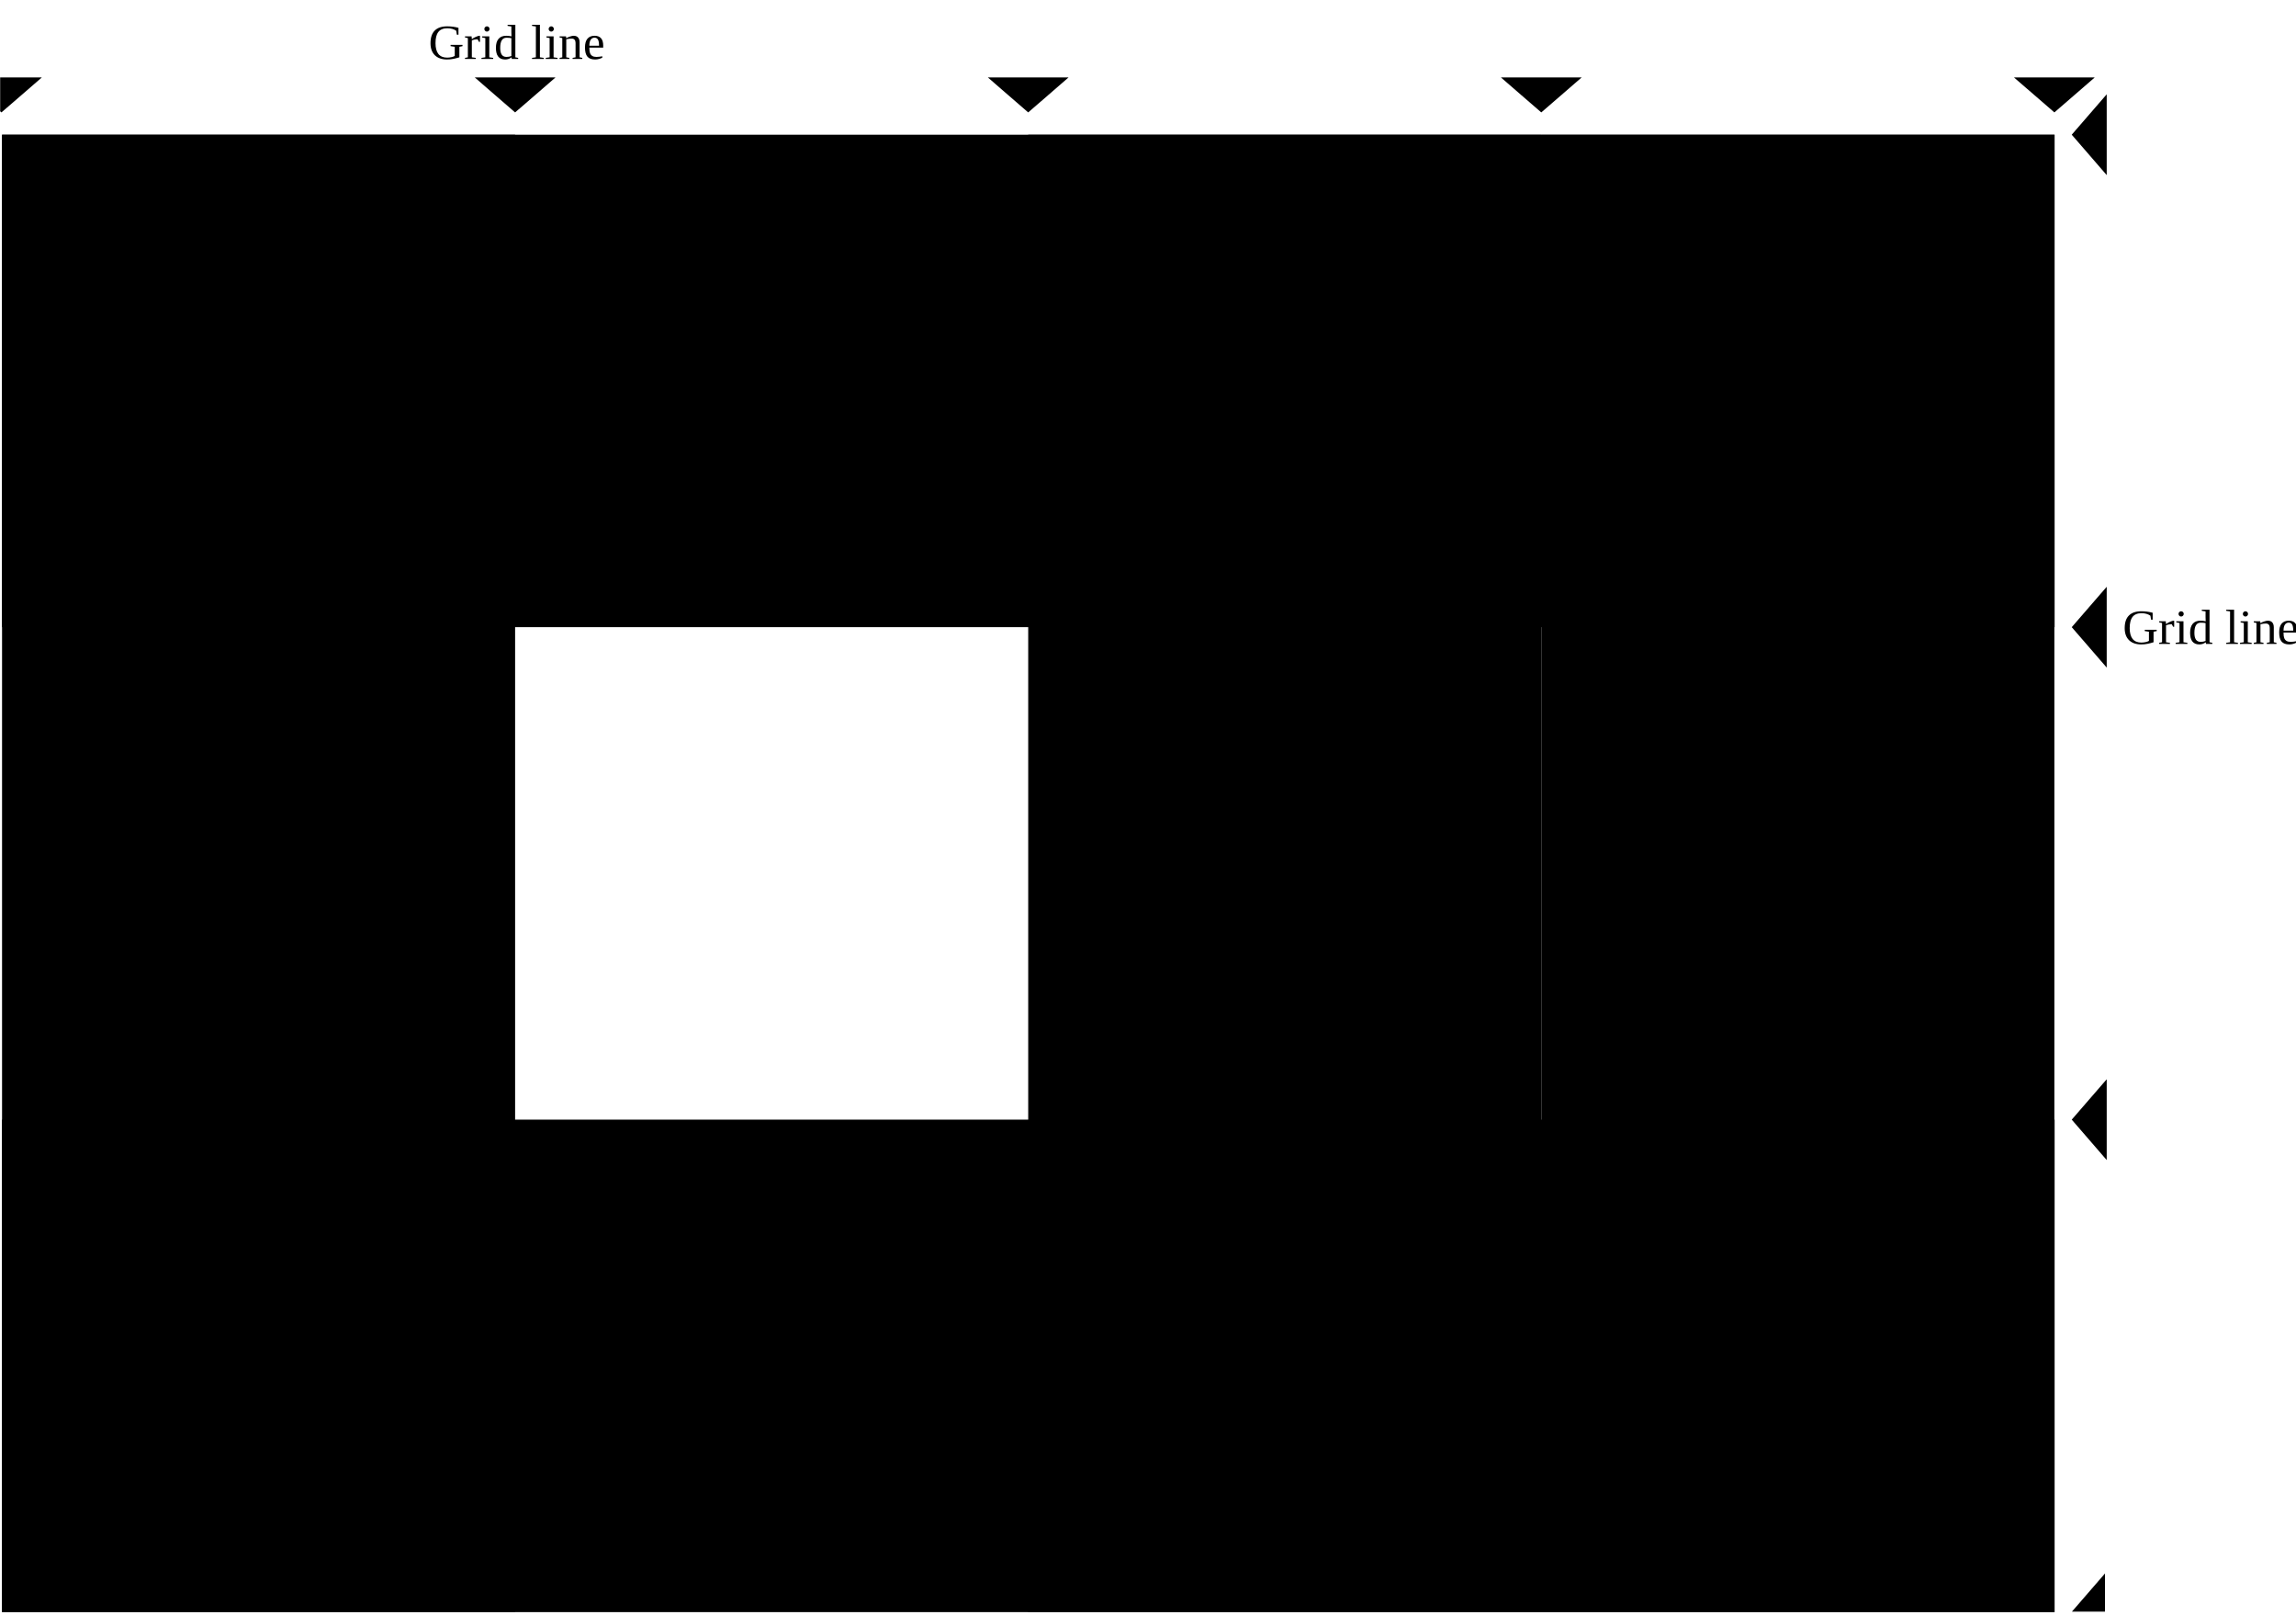
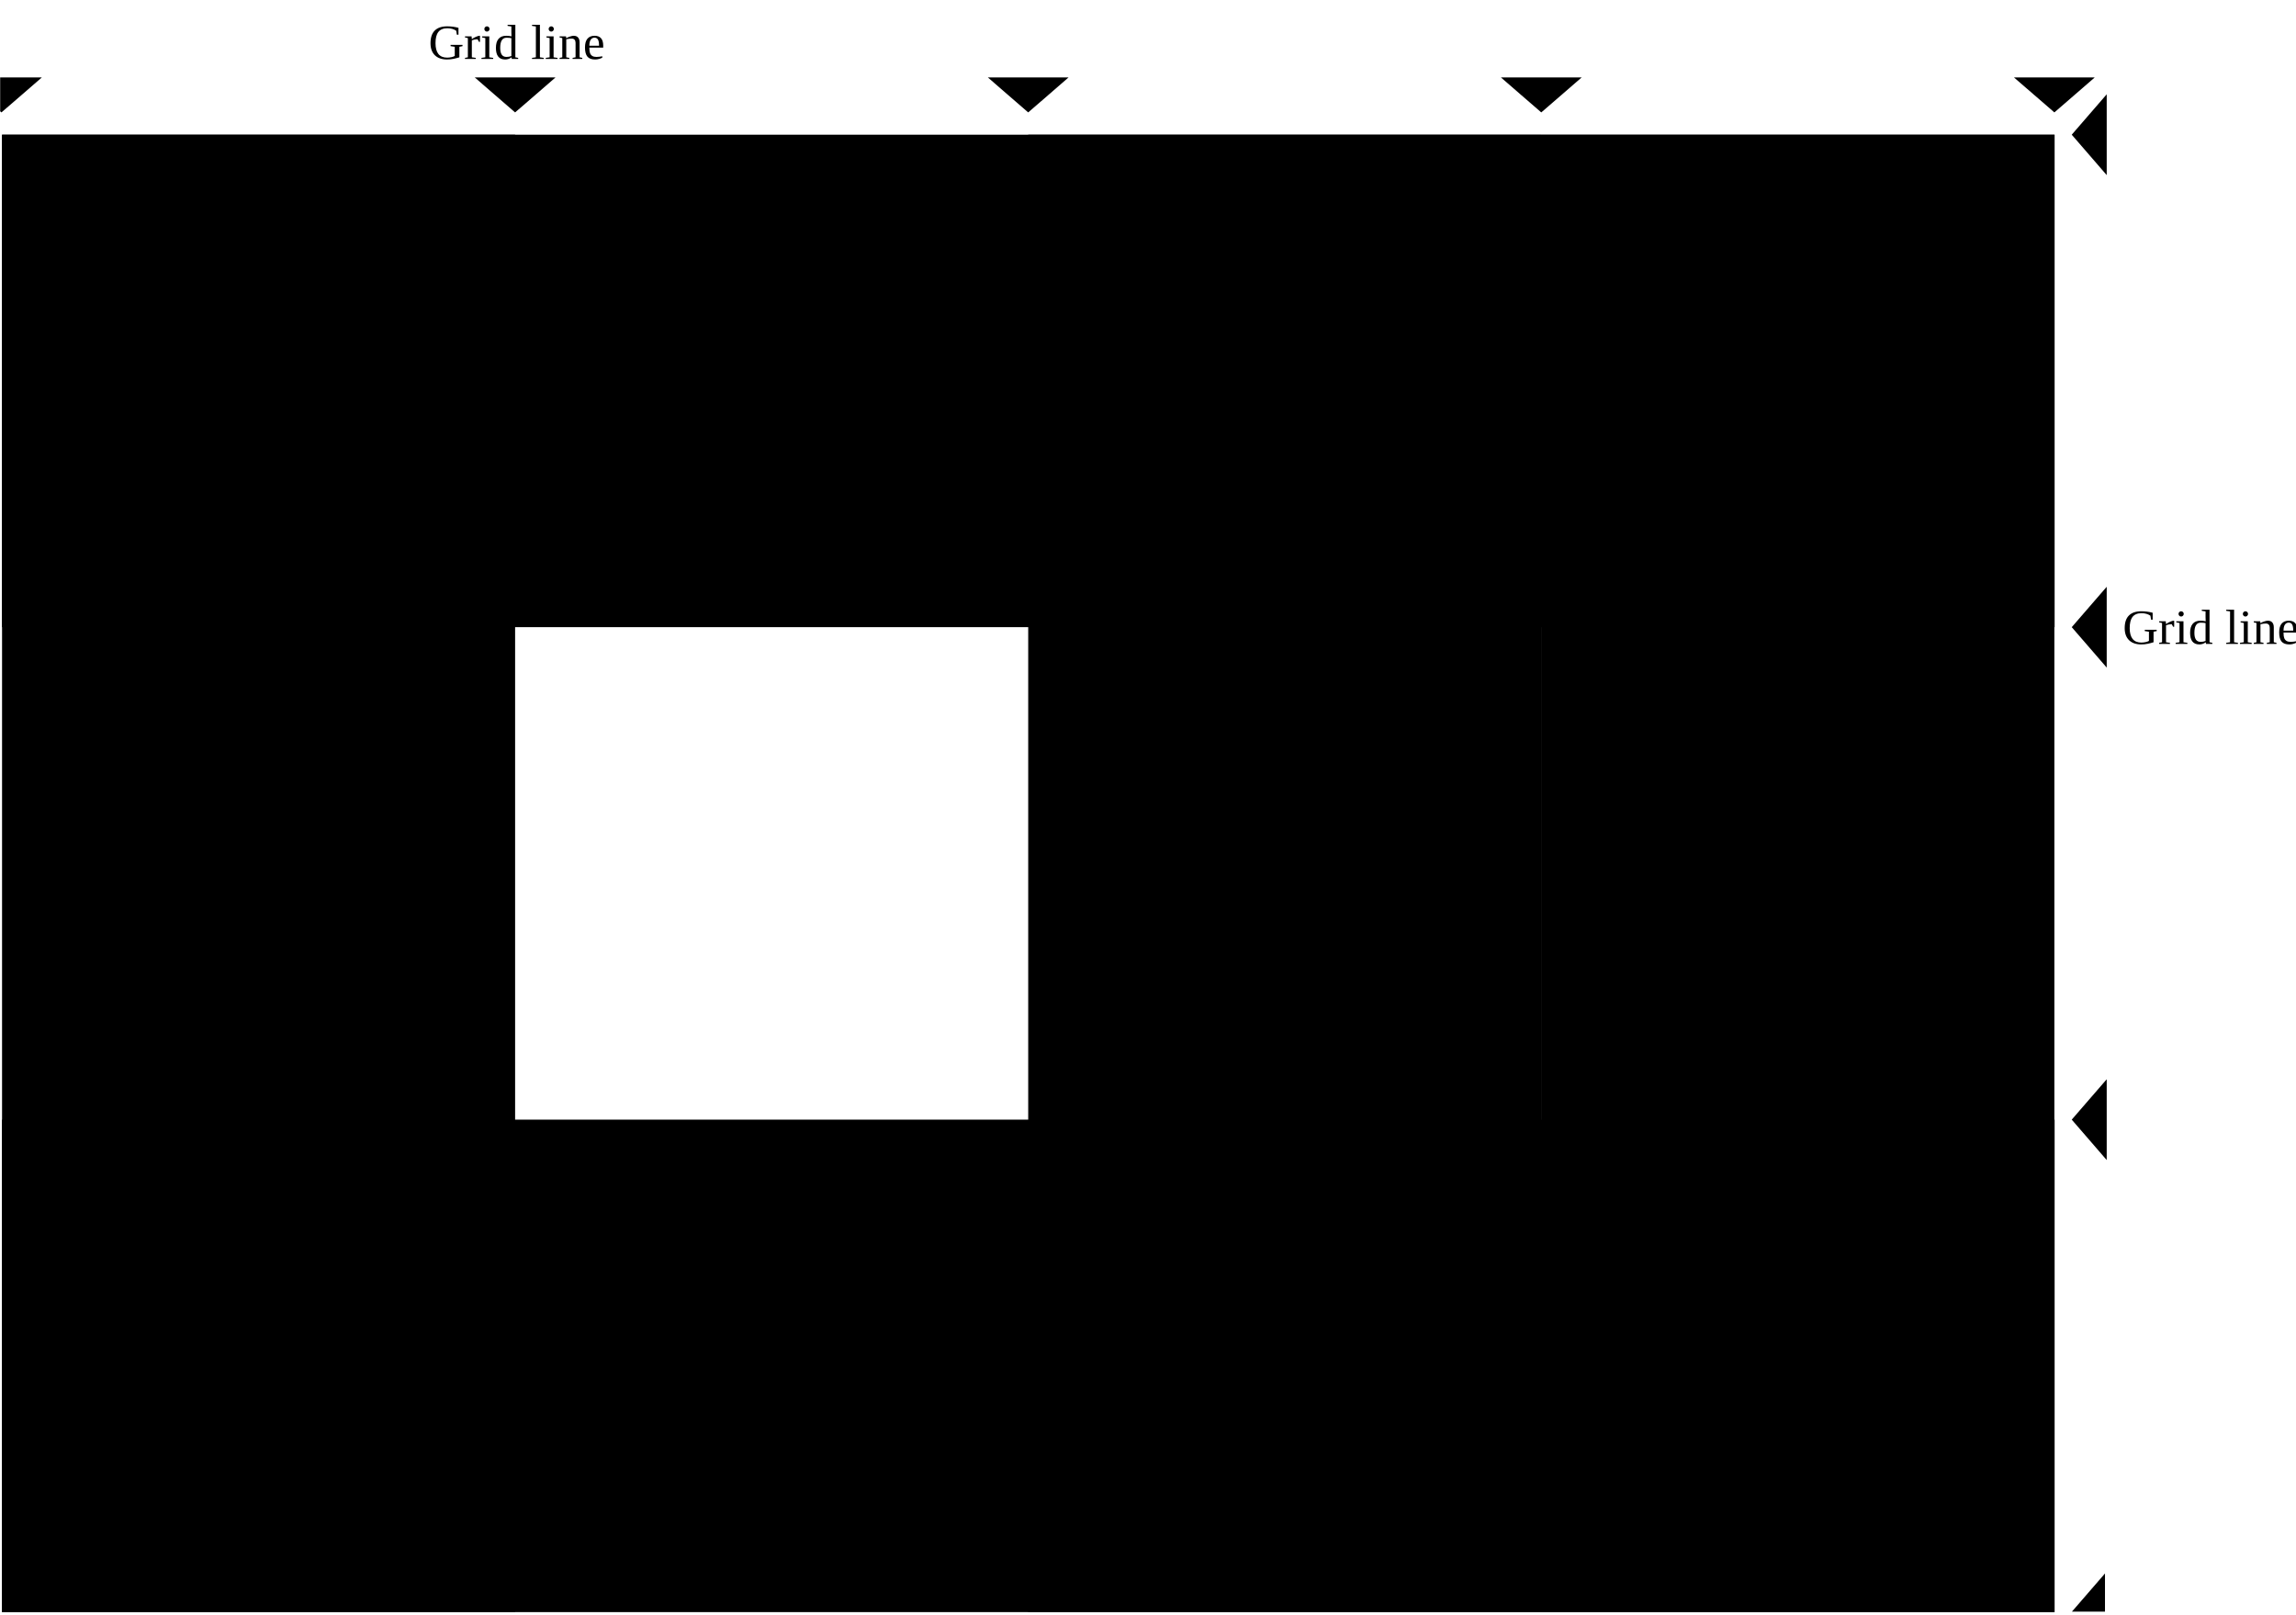
<svg xmlns="http://www.w3.org/2000/svg" viewBox="0 0 559.3 393.32">
-   <g id="grid-lines">
-     <polygon class="chart-triangle" points="125.48 27.39 120.56 23.13 115.64 18.86 125.48 18.86 135.33 18.86 130.41 23.13 125.48 27.39" />
-     <polygon class="chart-triangle" points="250.47 27.39 245.55 23.13 240.63 18.86 250.47 18.86 260.31 18.86 255.39 23.13 250.47 27.39" />
-     <polygon class="chart-triangle" points="375.45 27.39 370.53 23.13 365.61 18.86 375.45 18.86 385.3 18.86 380.38 23.13 375.45 27.39" />
-     <polygon class="chart-triangle" points="500.44 27.39 495.52 23.13 490.59 18.86 500.44 18.86 510.28 18.86 505.36 23.13 500.44 27.39" />
-     <polygon class="chart-triangle" points="0.35 18.86 0.04 18.86 0.04 27.12 0.35 27.39 5.28 23.13 10.2 18.86 0.35 18.86" />
-     <polygon class="chart-triangle" points="504.67 32.82 508.93 37.74 513.19 42.67 513.19 32.82 513.19 22.98 508.93 27.9 504.67 32.82" />
-     <polygon class="chart-triangle" points="504.67 152.82 508.93 157.74 513.19 162.67 513.19 152.82 513.19 142.98 508.93 147.9 504.67 152.82" />
-     <polygon class="chart-triangle" points="504.67 272.82 508.93 277.74 513.19 282.67 513.19 272.82 513.19 262.98 508.93 267.9 504.67 272.82" />
-     <polygon class="chart-triangle" points="512.77 383.4 508.51 388.32 504.71 392.71 512.77 392.71 512.77 383.4" />
-     <text class="chart-text" transform="translate(104.37 14.37)">Grid line</text>
-     <text class="chart-text" transform="translate(517.07 156.9)">Grid line</text>
-     <rect class="chart-line" x="0.5" y="32.82" width="500" height="120" />
-     <rect class="chart-line" x="-117.01" y="150.33" width="360" height="124.98" transform="translate(275.81 149.83) rotate(90)" />
-     <rect class="chart-line" x="0.5" y="272.82" width="500" height="120" />
-     <rect class="chart-line" x="257.95" y="150.33" width="360" height="124.98" transform="translate(650.77 -225.12) rotate(90)" />
-     <rect class="chart-line" x="132.96" y="150.33" width="360" height="124.98" transform="translate(525.78 -100.14) rotate(90)" />
-     <line class="chart-line" x1="0.5" y1="152.82" x2="3.5" y2="152.82" />
-     <line class="chart-dashed" x1="6.48" y1="152.82" x2="496.01" y2="152.82" />
-     <line class="chart-line" x1="497.5" y1="152.82" x2="500.5" y2="152.82" />
-     <line class="chart-line" x1="125.48" y1="32.82" x2="125.48" y2="35.82" />
-     <line class="chart-dashed" x1="125.48" y1="38.82" x2="125.48" y2="388.32" />
-     <line class="chart-line" x1="125.48" y1="389.82" x2="125.48" y2="392.82" />
-   </g>
+   <path d="M125.48 27.39l-4.92-4.26-4.92-4.27h19.69l-4.92 4.27-4.93 4.26m124.99 0l-4.92-4.26-4.92-4.27h19.68l-4.92 4.27-4.92 4.26m124.98 0l-4.92-4.26-4.92-4.27h19.69l-4.92 4.27-4.93 4.26m124.99 0l-4.92-4.26-4.93-4.27h19.69l-4.92 4.27-4.92 4.26M.35 18.86H.04v8.26l.31.27 4.93-4.26 4.92-4.27H.35m504.32 13.96l4.26 4.92 4.26 4.93V22.98l-4.26 4.92-4.26 4.92m0 120l4.26 4.92 4.26 4.93v-19.69l-4.26 4.92-4.26 4.92m0 120l4.26 4.92 4.26 4.93v-19.69l-4.26 4.92-4.26 4.92m8.1 110.58l-4.26 4.92-3.8 4.39h8.06v-9.31" class="chart-triangle" />
+   <text class="chart-text" transform="translate(104.37 14.37)">
+     Grid line
+   </text>
+   <text class="chart-text" transform="translate(517.07 156.9)">
+     Grid line
+   </text>
+   <path d="M.5 32.82h500v120H.5z" class="chart-line" />
+   <path d="M125.48 32.82v360H.5v-360z" class="chart-line" />
+   <path d="M.5 272.82h500v120H.5z" class="chart-line" />
+   <path d="M500.44 32.83v360H375.46v-360zm-124.99-.01v360H250.47v-360zM.5 152.82h3" class="chart-line" />
+   <path d="M6.48 152.82h489.53" class="chart-dashed" />
+   <path d="M497.5 152.82h3m-375.02-120v3" class="chart-line" />
+   <path d="M125.48 38.82v349.5" class="chart-dashed" />
+   <path d="M125.48 389.82v3" class="chart-line" />
</svg>
